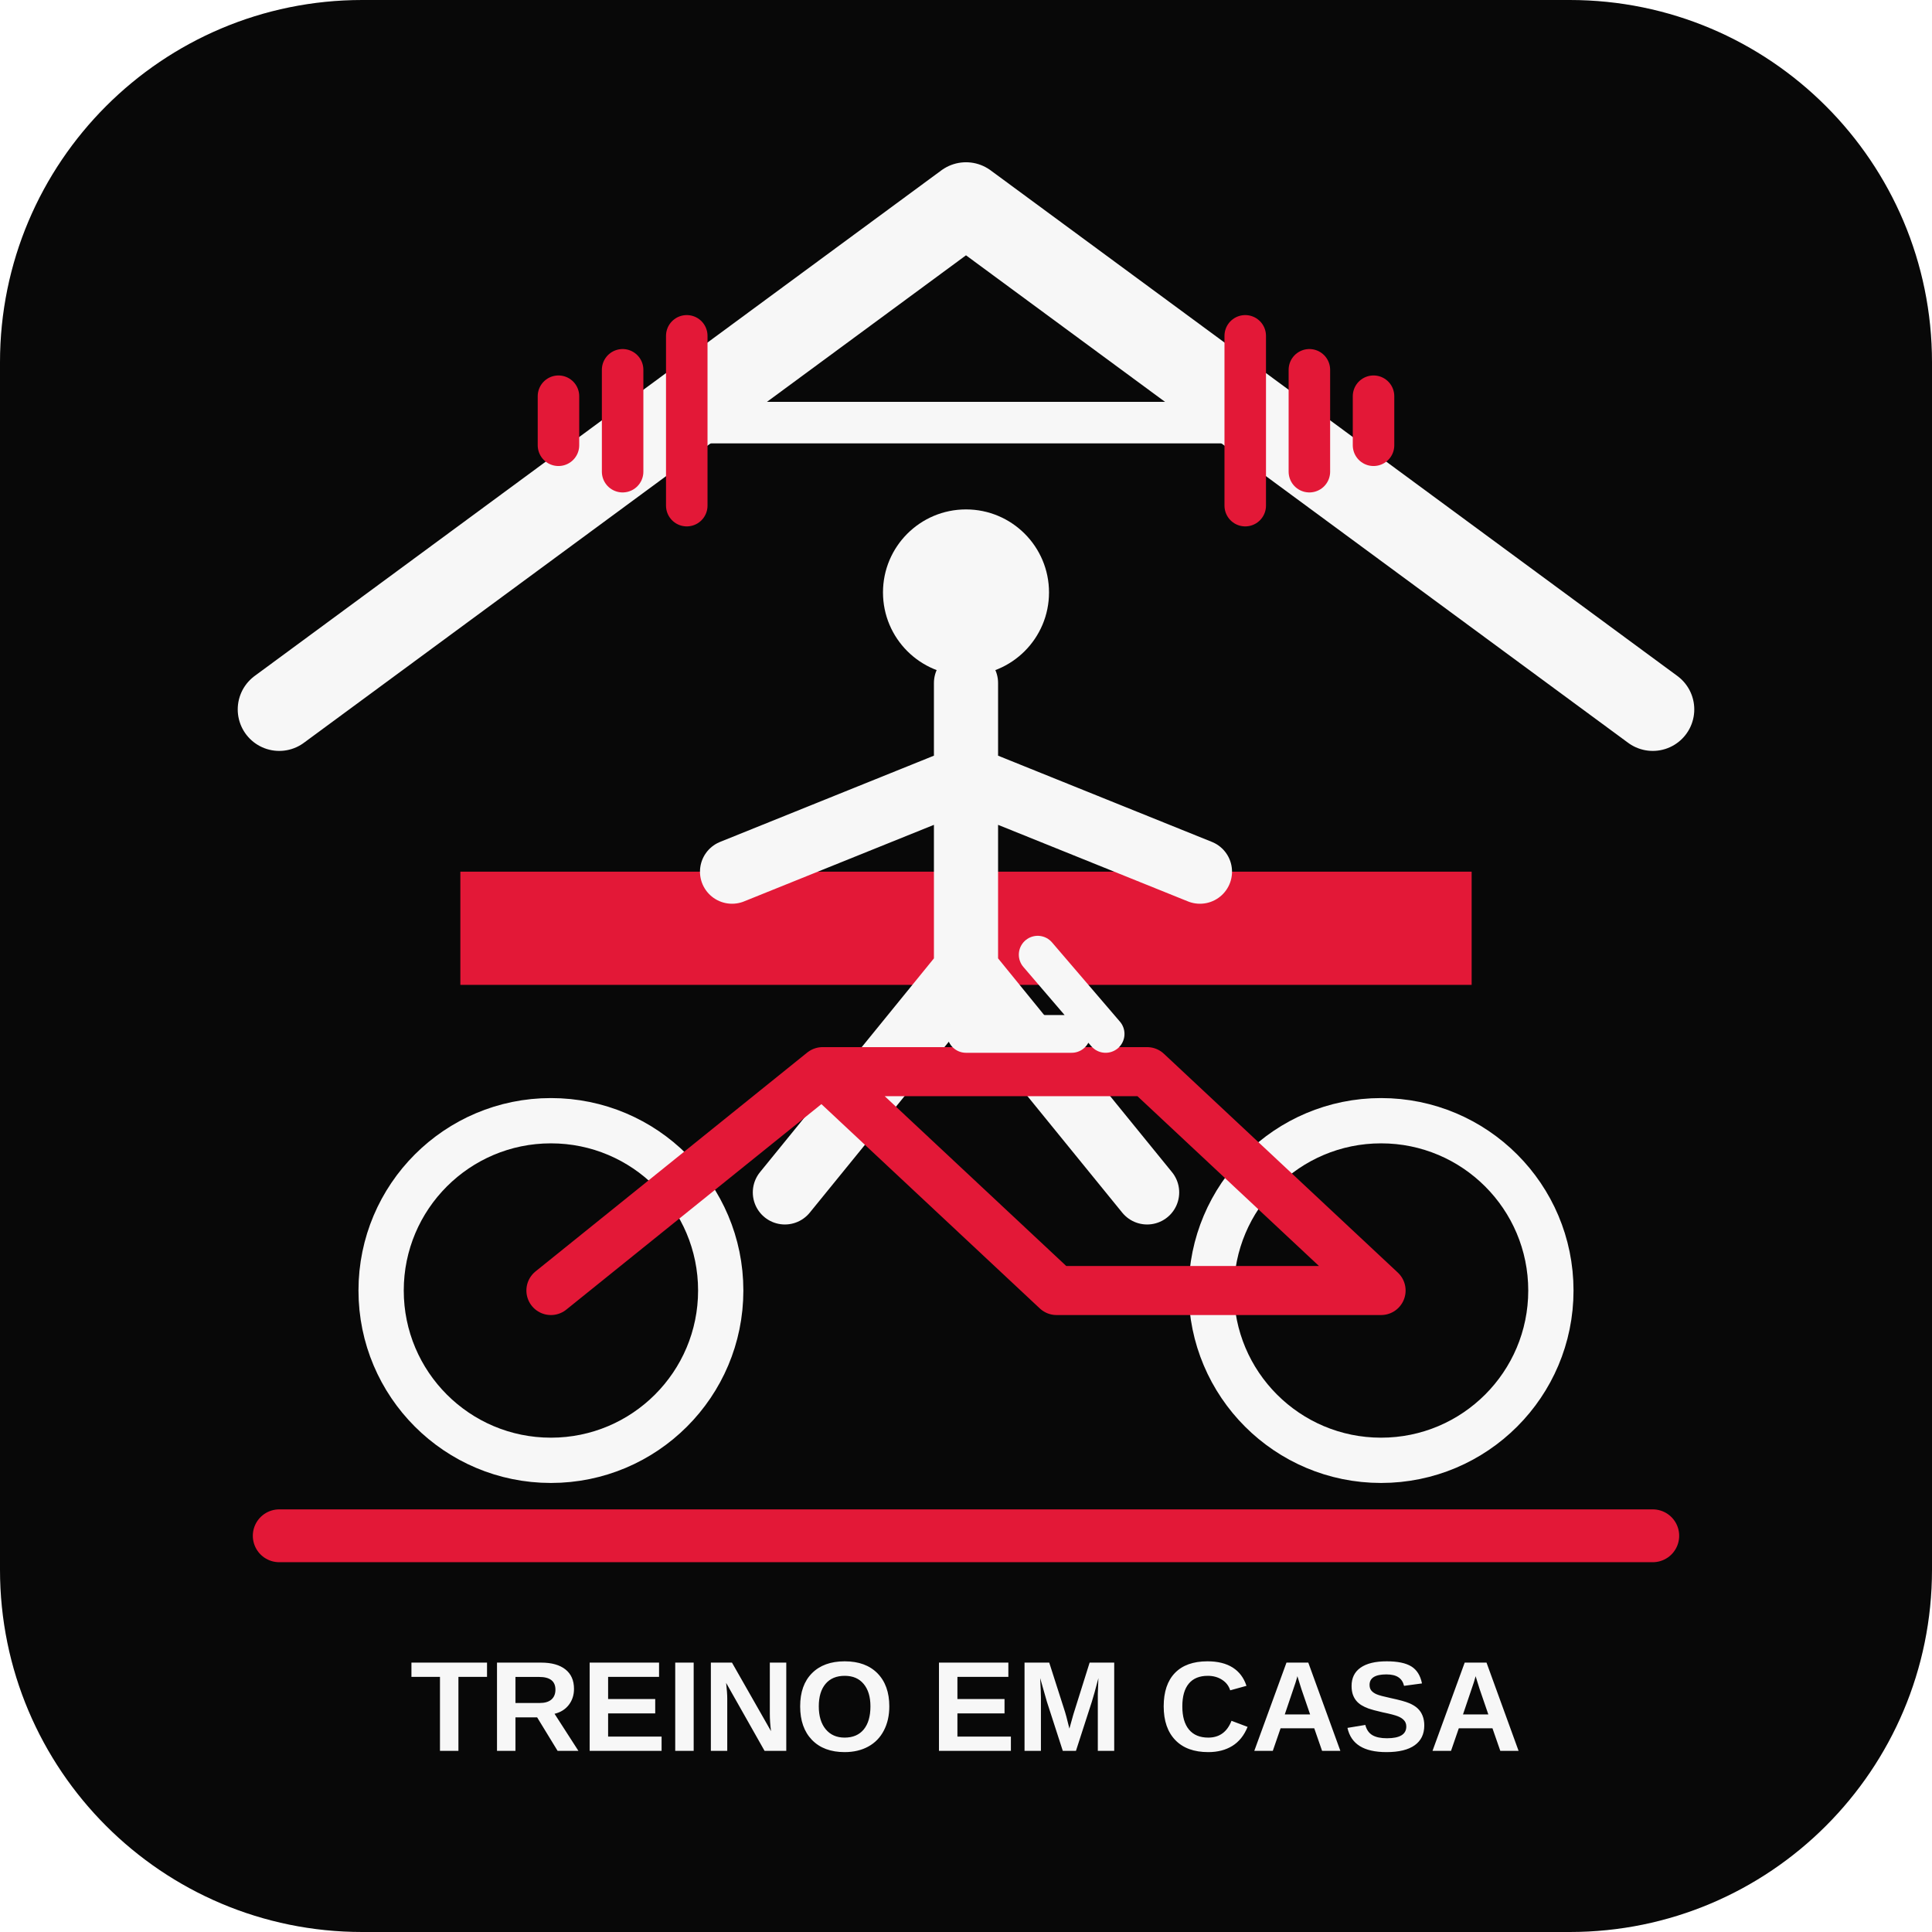
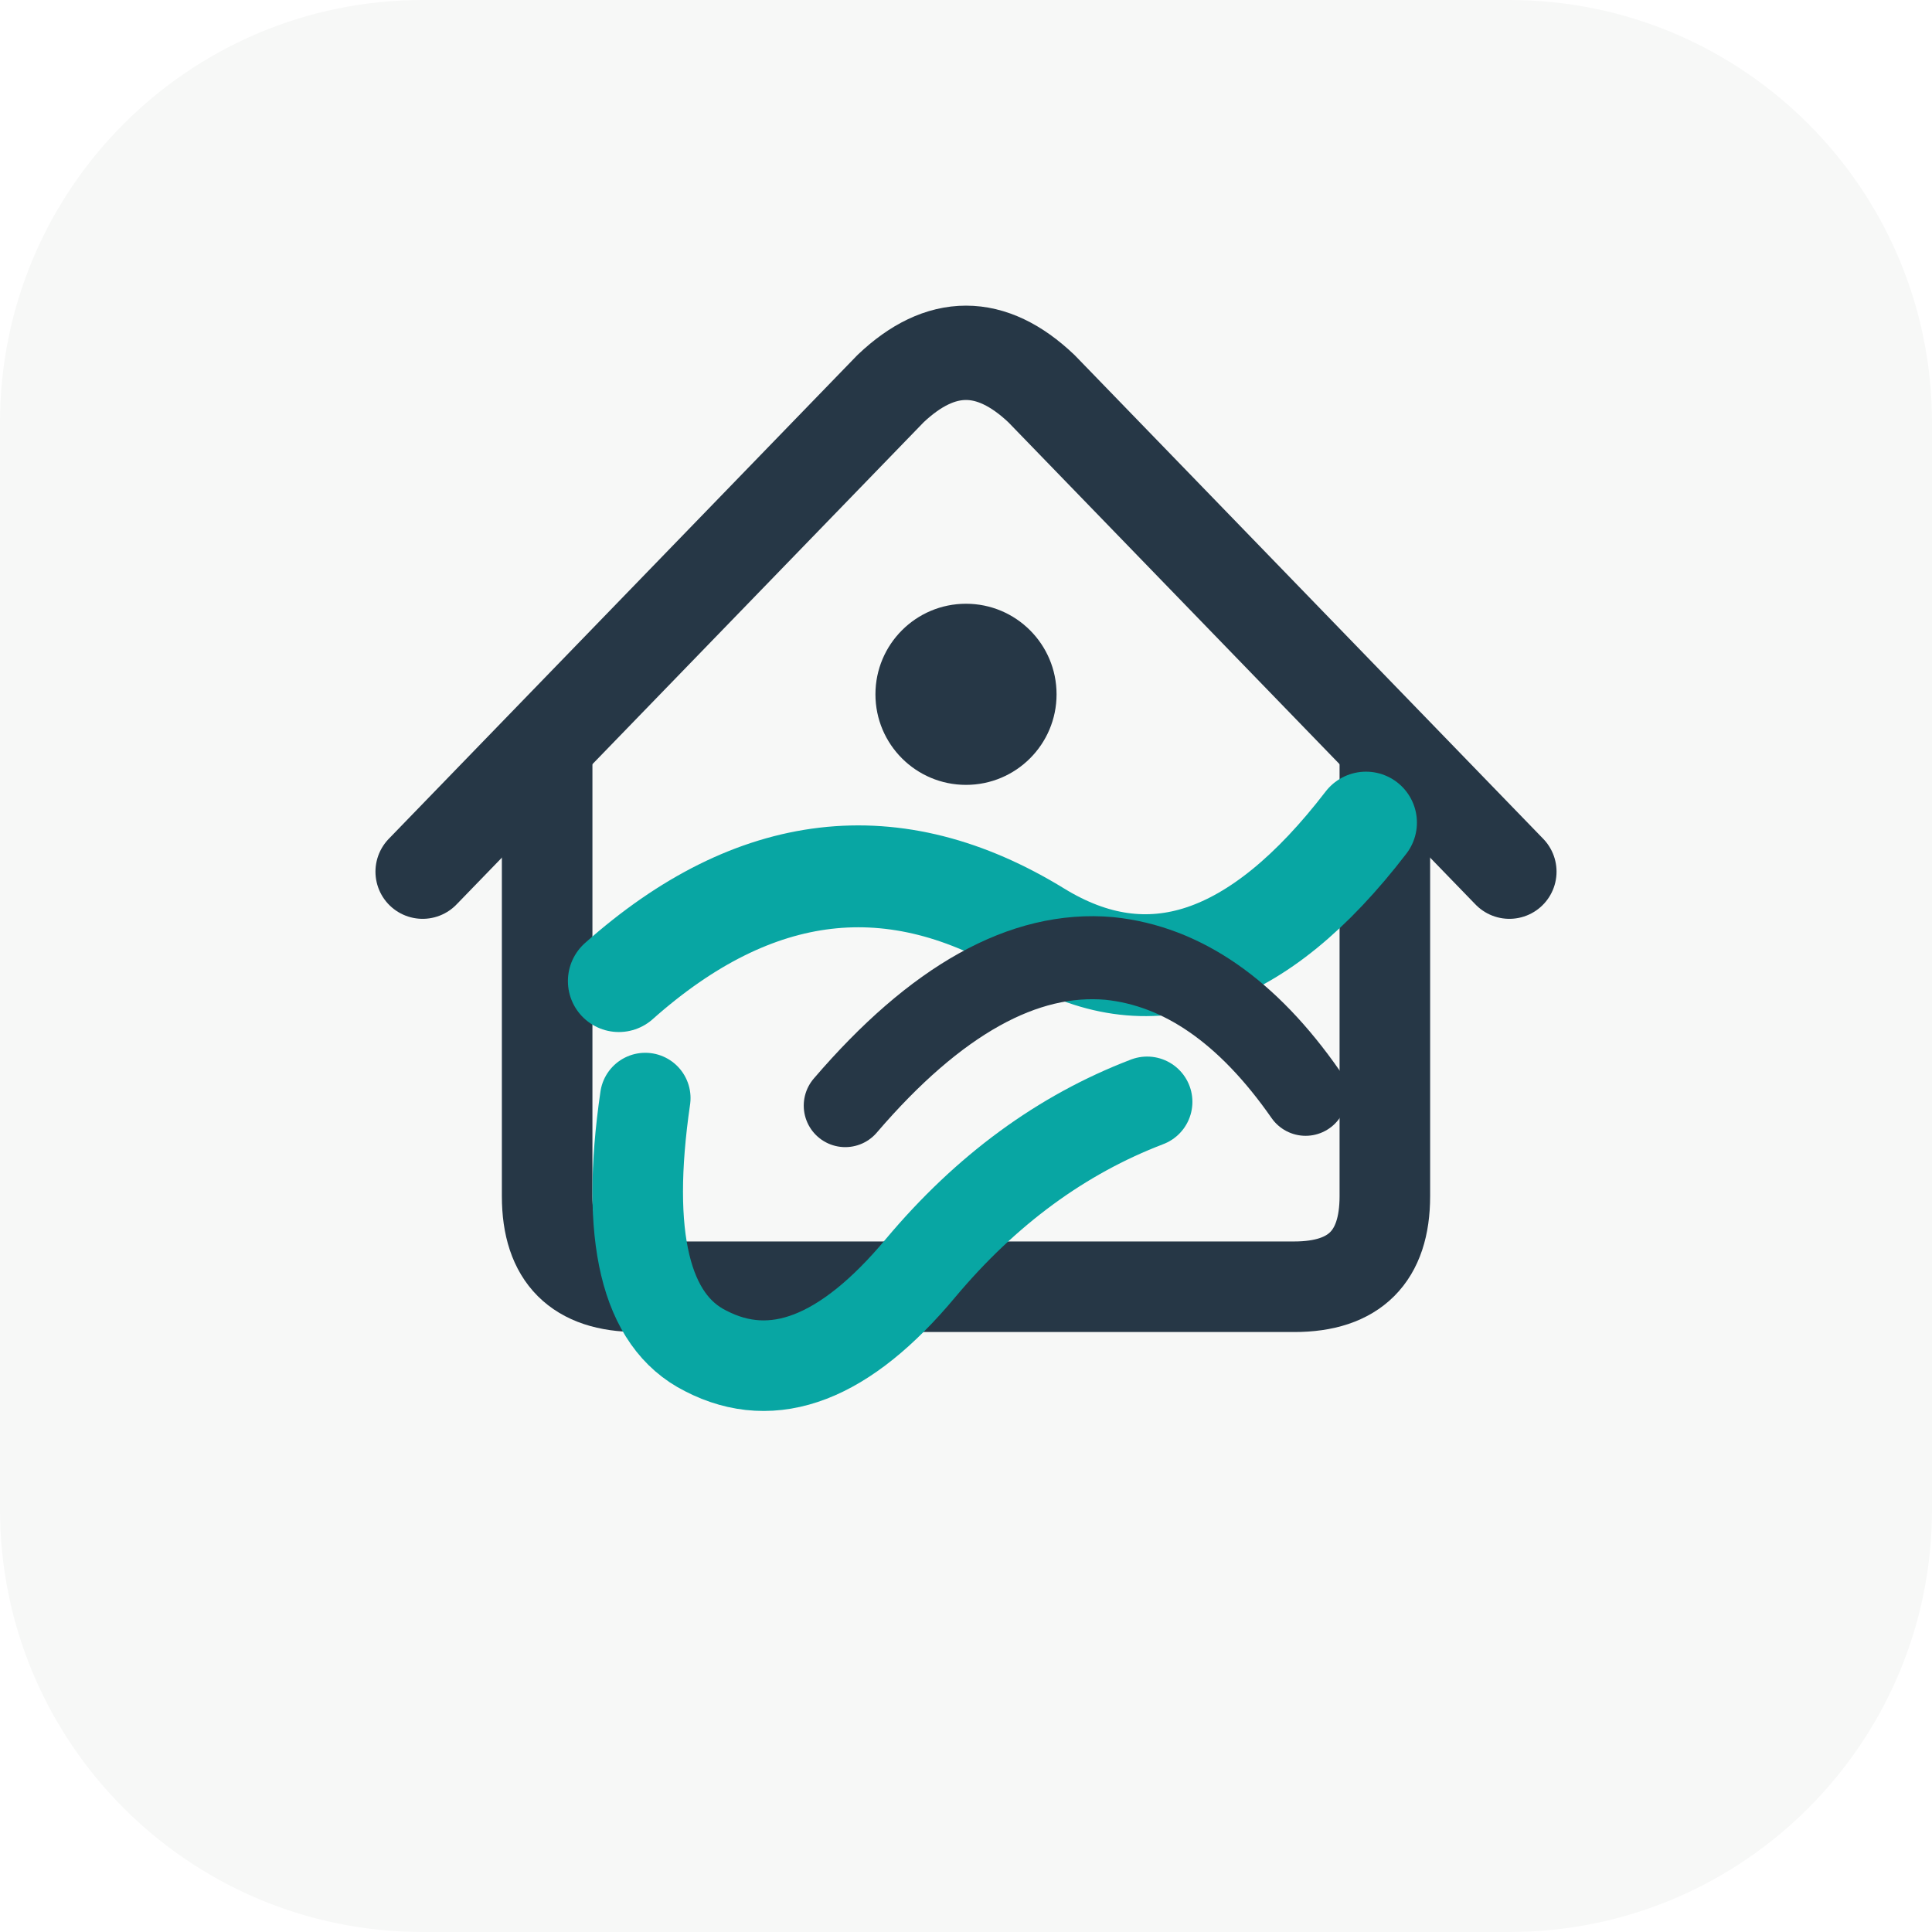
<svg xmlns="http://www.w3.org/2000/svg" viewBox="0 0 512 512">
-   <rect width="512" height="512" rx="96" fill="#080808" />
-   <path d="M74 188 256 54l182 134" fill="none" stroke="#f7f7f7" stroke-width="22" stroke-linecap="round" stroke-linejoin="round" />
-   <path d="M122 231h268v30H122z" fill="#e31837" />
-   <circle cx="256" cy="157" r="22" fill="#f7f7f7" />
-   <path d="M256 181v76m0-51-62 25m62-25 62 25m-62 26-48 59m48-59 48 59" stroke="#f7f7f7" stroke-width="17" stroke-linecap="round" stroke-linejoin="round" fill="none" />
-   <path d="M171 112h170" stroke="#f7f7f7" stroke-width="11" stroke-linecap="round" />
-   <path d="M182 89v45m-17-36v27m-17-20v13m182-29v45m17-36v27m17-20v13" stroke="#e31837" stroke-width="11" stroke-linecap="round" />
-   <circle cx="146" cy="342" r="45" fill="none" stroke="#f7f7f7" stroke-width="12" />
-   <circle cx="366" cy="342" r="45" fill="none" stroke="#f7f7f7" stroke-width="12" />
-   <path d="m146 342 72-58 62 58h86l-62-58-86 0" fill="none" stroke="#e31837" stroke-width="13" stroke-linecap="round" stroke-linejoin="round" />
-   <path d="M256 274h28m-9-21 18 21" stroke="#f7f7f7" stroke-width="10" stroke-linecap="round" />
-   <path d="M74 407h364" stroke="#e31837" stroke-width="14" stroke-linecap="round" />
-   <text x="256" y="464" text-anchor="middle" fill="#f7f7f7" font-family="Arial,sans-serif" font-size="34" font-weight="900">TREINO EM CASA</text>
+   <rect width="512" height="512" rx="112" fill="#f7f8f7" />
+   <g fill="none" stroke-linecap="round" stroke-linejoin="round">
+     <path d="M112 231 236 103Q256 84 276 103L400 231" stroke="#263746" stroke-width="25" />
+     <path d="M145 202v115q0 24 24 24h174q24 0 24-24V202" stroke="#263746" stroke-width="24" />
+     <circle cx="256" cy="184" r="24" fill="#263746" stroke="none" />
+     <path d="M164 260q54-48 111-13 44 27 87-29" stroke="#08a6a3" stroke-width="27" />
+     <path d="M171 291q-8 55 16 67 27 14 57-22 26-31 60-44" stroke="#08a6a3" stroke-width="24" />
+     <path d="M224 293q36-42 70-39 29 3 52 36" stroke="#263746" stroke-width="22" />
+   </g>
</svg>
